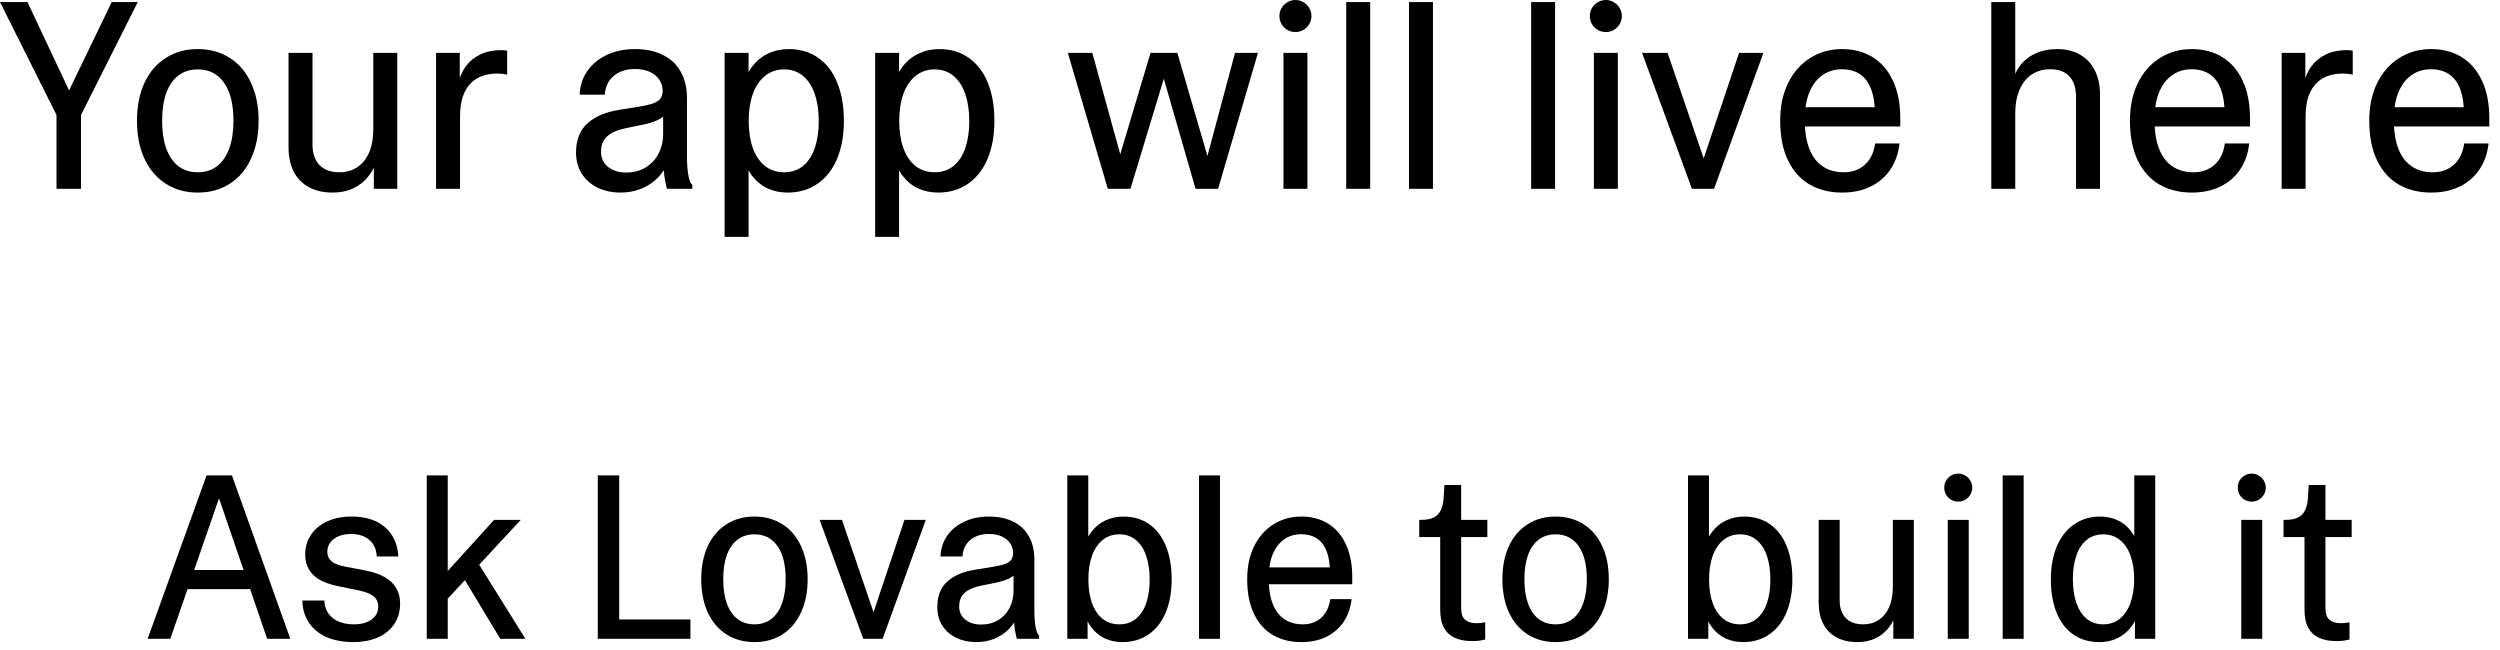
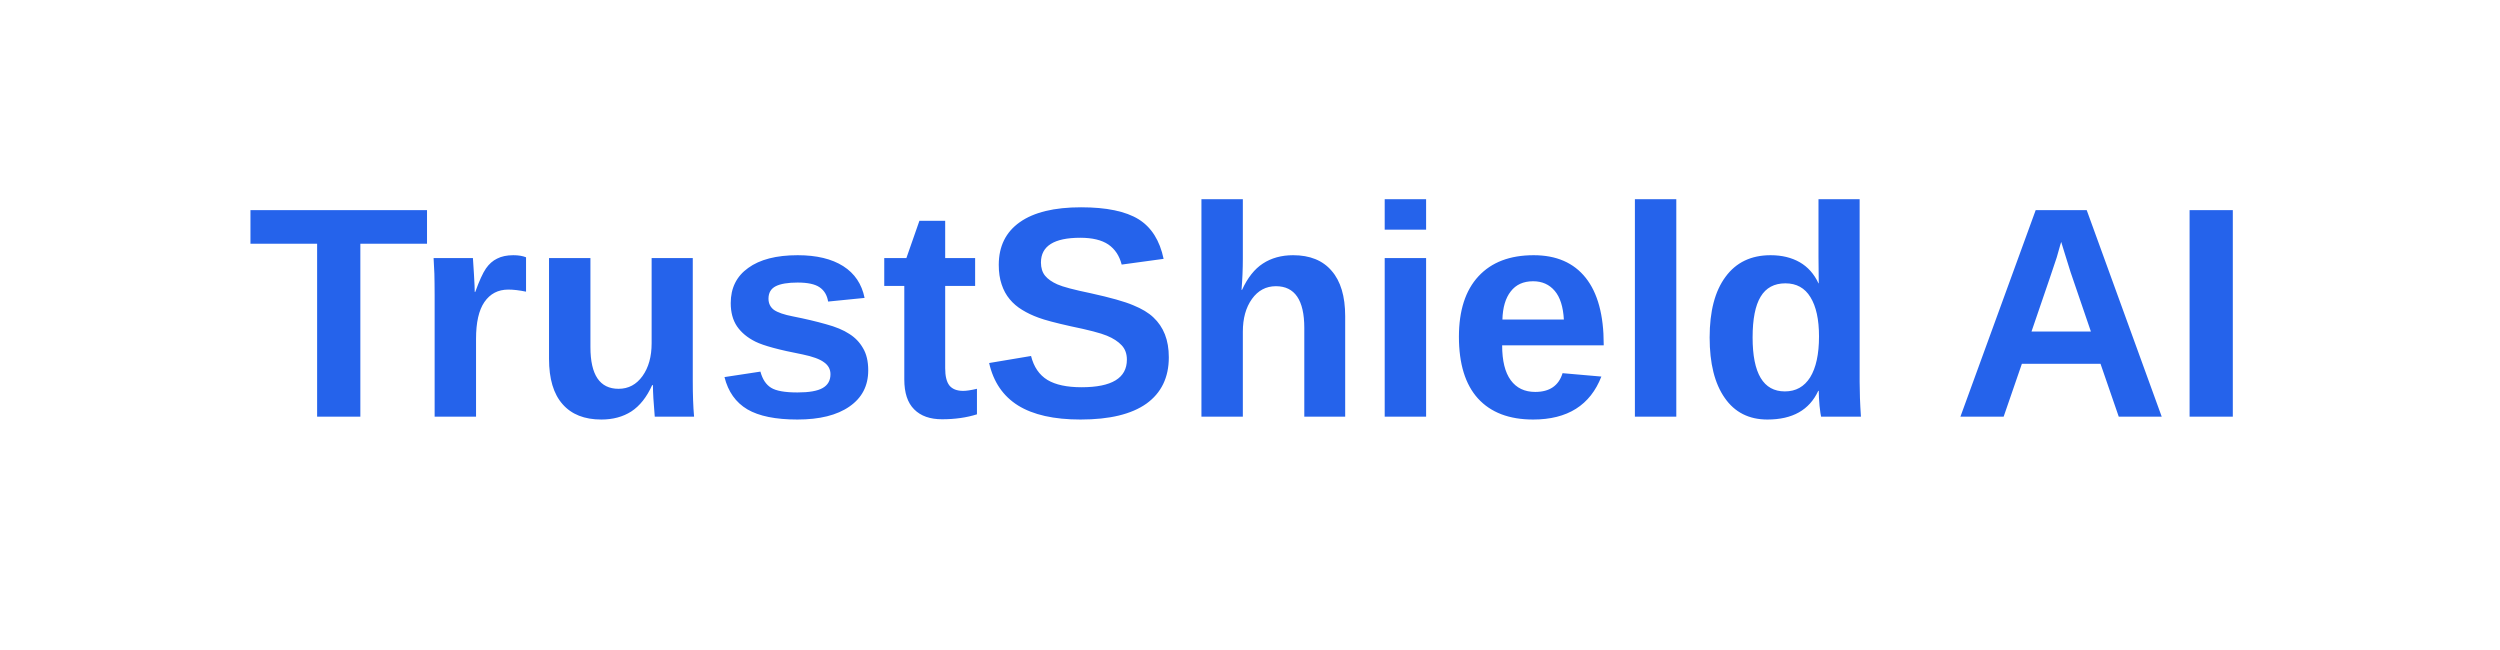
<svg xmlns="http://www.w3.org/2000/svg" width="150" height="39" viewBox="0 0 150 39" fill="none">
-   <path d="M145.867 11.555C145.143 11.555 144.503 11.398 143.945 11.086C143.388 10.768 142.951 10.287 142.633 9.641C142.315 8.995 142.156 8.193 142.156 7.234C142.156 6.375 142.315 5.622 142.633 4.977C142.956 4.326 143.398 3.826 143.961 3.477C144.523 3.122 145.159 2.945 145.867 2.945C146.565 2.945 147.177 3.107 147.703 3.43C148.229 3.753 148.635 4.227 148.922 4.852C149.214 5.471 149.359 6.221 149.359 7.102C149.359 7.263 149.359 7.424 149.359 7.586H142.891V6.43H148.539L147.836 6.812C147.836 6.219 147.758 5.724 147.602 5.328C147.451 4.932 147.227 4.638 146.93 4.445C146.638 4.253 146.279 4.156 145.852 4.156C145.419 4.156 145.036 4.271 144.703 4.5C144.37 4.729 144.107 5.068 143.914 5.516C143.727 5.964 143.633 6.503 143.633 7.133V7.219C143.633 7.911 143.727 8.49 143.914 8.953C144.102 9.417 144.37 9.763 144.719 9.992C145.068 10.221 145.484 10.336 145.969 10.336C146.474 10.336 146.893 10.188 147.227 9.891C147.565 9.589 147.773 9.161 147.852 8.609H149.312C149.25 9.193 149.073 9.706 148.781 10.148C148.49 10.591 148.094 10.938 147.594 11.188C147.099 11.432 146.523 11.555 145.867 11.555Z" fill="black" />
-   <path d="M136.898 3.172H138.32V5.133L138.211 5.086C138.294 4.669 138.448 4.305 138.672 3.992C138.901 3.68 139.195 3.438 139.555 3.266C139.914 3.094 140.328 3.008 140.797 3.008C140.917 3.008 141.039 3.018 141.164 3.039V4.477C141.065 4.456 140.969 4.44 140.875 4.43C140.781 4.419 140.682 4.414 140.578 4.414C140.099 4.414 139.693 4.51 139.359 4.703C139.026 4.896 138.771 5.185 138.594 5.57C138.422 5.951 138.336 6.424 138.336 6.992V11.328H136.898V3.172Z" fill="black" />
-   <path d="M131.508 11.555C130.784 11.555 130.143 11.398 129.586 11.086C129.029 10.768 128.591 10.287 128.273 9.641C127.956 8.995 127.797 8.193 127.797 7.234C127.797 6.375 127.956 5.622 128.273 4.977C128.596 4.326 129.039 3.826 129.602 3.477C130.164 3.122 130.799 2.945 131.508 2.945C132.206 2.945 132.818 3.107 133.344 3.43C133.87 3.753 134.276 4.227 134.562 4.852C134.854 5.471 135 6.221 135 7.102C135 7.263 135 7.424 135 7.586H128.531V6.43H134.18L133.477 6.812C133.477 6.219 133.398 5.724 133.242 5.328C133.091 4.932 132.867 4.638 132.57 4.445C132.279 4.253 131.919 4.156 131.492 4.156C131.06 4.156 130.677 4.271 130.344 4.5C130.01 4.729 129.747 5.068 129.555 5.516C129.367 5.964 129.273 6.503 129.273 7.133V7.219C129.273 7.911 129.367 8.49 129.555 8.953C129.742 9.417 130.01 9.763 130.359 9.992C130.708 10.221 131.125 10.336 131.609 10.336C132.115 10.336 132.534 10.188 132.867 9.891C133.206 9.589 133.414 9.161 133.492 8.609H134.953C134.891 9.193 134.714 9.706 134.422 10.148C134.13 10.591 133.734 10.938 133.234 11.188C132.74 11.432 132.164 11.555 131.508 11.555Z" fill="black" />
-   <path d="M119.477 0.125H120.914V5.664L120.703 5.055C120.802 4.622 120.971 4.247 121.211 3.93C121.456 3.612 121.766 3.37 122.141 3.203C122.516 3.031 122.943 2.945 123.422 2.945C123.958 2.945 124.419 3.057 124.805 3.281C125.195 3.505 125.492 3.823 125.695 4.234C125.898 4.641 126 5.117 126 5.664V11.328H124.562V5.82C124.562 5.284 124.43 4.872 124.164 4.586C123.904 4.299 123.518 4.156 123.008 4.156C122.596 4.156 122.232 4.258 121.914 4.461C121.602 4.664 121.357 4.969 121.18 5.375C121.003 5.776 120.914 6.263 120.914 6.836V11.328H119.477V0.125Z" fill="black" />
-   <path d="M110.523 11.555C109.799 11.555 109.159 11.398 108.602 11.086C108.044 10.768 107.607 10.287 107.289 9.641C106.971 8.995 106.812 8.193 106.812 7.234C106.812 6.375 106.971 5.622 107.289 4.977C107.612 4.326 108.055 3.826 108.617 3.477C109.18 3.122 109.815 2.945 110.523 2.945C111.221 2.945 111.833 3.107 112.359 3.43C112.885 3.753 113.292 4.227 113.578 4.852C113.87 5.471 114.016 6.221 114.016 7.102C114.016 7.263 114.016 7.424 114.016 7.586H107.547V6.43H113.195L112.492 6.812C112.492 6.219 112.414 5.724 112.258 5.328C112.107 4.932 111.883 4.638 111.586 4.445C111.294 4.253 110.935 4.156 110.508 4.156C110.076 4.156 109.693 4.271 109.359 4.5C109.026 4.729 108.763 5.068 108.57 5.516C108.383 5.964 108.289 6.503 108.289 7.133V7.219C108.289 7.911 108.383 8.49 108.57 8.953C108.758 9.417 109.026 9.763 109.375 9.992C109.724 10.221 110.141 10.336 110.625 10.336C111.13 10.336 111.549 10.188 111.883 9.891C112.221 9.589 112.43 9.161 112.508 8.609H113.969C113.906 9.193 113.729 9.706 113.438 10.148C113.146 10.591 112.75 10.938 112.25 11.188C111.755 11.432 111.18 11.555 110.523 11.555Z" fill="black" />
-   <path d="M98.523 3.172H100.055L102.359 9.906H102.086L104.344 3.172H105.805L102.844 11.328H101.516L98.523 3.172Z" fill="black" />
-   <path d="M95.633 3.172H97.07V11.328H95.633V3.172ZM96.352 1.922C96.18 1.922 96.018 1.88 95.867 1.797C95.721 1.708 95.604 1.591 95.516 1.445C95.432 1.294 95.391 1.133 95.391 0.961C95.391 0.789 95.432 0.63 95.516 0.484C95.604 0.333 95.721 0.216 95.867 0.133C96.018 0.044 96.18 0 96.352 0C96.523 0 96.682 0.044 96.828 0.133C96.979 0.216 97.096 0.333 97.18 0.484C97.268 0.63 97.312 0.789 97.312 0.961C97.312 1.133 97.268 1.294 97.18 1.445C97.096 1.591 96.979 1.708 96.828 1.797C96.682 1.88 96.523 1.922 96.352 1.922Z" fill="black" />
-   <path d="M91.867 0.125H93.305V11.328H91.867V0.125Z" fill="black" />
-   <path d="M84.539 0.125H85.977V11.328H84.539V0.125Z" fill="black" />
-   <path d="M80.773 0.125H82.211V11.328H80.773V0.125Z" fill="black" />
-   <path d="M77.008 3.172H78.445V11.328H77.008V3.172ZM77.727 1.922C77.555 1.922 77.393 1.88 77.242 1.797C77.096 1.708 76.979 1.591 76.891 1.445C76.807 1.294 76.766 1.133 76.766 0.961C76.766 0.789 76.807 0.63 76.891 0.484C76.979 0.333 77.096 0.216 77.242 0.133C77.393 0.044 77.555 0 77.727 0C77.898 0 78.057 0.044 78.203 0.133C78.354 0.216 78.471 0.333 78.555 0.484C78.643 0.63 78.688 0.789 78.688 0.961C78.688 1.133 78.643 1.294 78.555 1.445C78.471 1.591 78.354 1.708 78.203 1.797C78.057 1.88 77.898 1.922 77.727 1.922Z" fill="black" />
-   <path d="M64.07 3.172H65.539L67.508 10.32H66.898L69.031 3.172H70.641L72.727 10.32H72.188L74.102 3.172H75.477L73.086 11.328H71.734L69.508 3.617H70.164L67.828 11.328H66.469L64.07 3.172Z" fill="black" />
-   <path d="M56.289 11.555C55.852 11.555 55.45 11.471 55.086 11.305C54.727 11.138 54.417 10.885 54.156 10.547C53.901 10.208 53.711 9.786 53.586 9.281L53.898 9.602V11.328H52.508V3.172H53.945V4.992L53.602 5.219C53.711 4.745 53.896 4.339 54.156 4C54.417 3.656 54.734 3.396 55.109 3.219C55.49 3.036 55.904 2.945 56.352 2.945C57.044 2.945 57.638 3.122 58.133 3.477C58.633 3.826 59.013 4.326 59.273 4.977C59.534 5.622 59.664 6.38 59.664 7.25C59.664 8.115 59.529 8.872 59.258 9.523C58.987 10.169 58.596 10.669 58.086 11.023C57.575 11.378 56.977 11.555 56.289 11.555ZM56.078 10.336C56.526 10.336 56.906 10.208 57.219 9.953C57.531 9.693 57.766 9.333 57.922 8.875C58.078 8.411 58.156 7.875 58.156 7.266C58.156 6.656 58.078 6.12 57.922 5.656C57.766 5.188 57.531 4.823 57.219 4.562C56.906 4.297 56.526 4.164 56.078 4.164C55.63 4.164 55.245 4.297 54.922 4.562C54.604 4.823 54.362 5.188 54.195 5.656C54.034 6.12 53.953 6.656 53.953 7.266C53.953 7.87 54.034 8.404 54.195 8.867C54.362 9.331 54.604 9.693 54.922 9.953C55.245 10.208 55.63 10.336 56.078 10.336ZM52.508 9.664H53.945V14.211H52.508V9.664Z" fill="black" />
-   <path d="M47.258 11.555C46.82 11.555 46.419 11.471 46.055 11.305C45.695 11.138 45.385 10.885 45.125 10.547C44.87 10.208 44.68 9.786 44.555 9.281L44.867 9.602V11.328H43.477V3.172H44.914V4.992L44.57 5.219C44.68 4.745 44.865 4.339 45.125 4C45.385 3.656 45.703 3.396 46.078 3.219C46.458 3.036 46.872 2.945 47.32 2.945C48.013 2.945 48.607 3.122 49.102 3.477C49.602 3.826 49.982 4.326 50.242 4.977C50.503 5.622 50.633 6.38 50.633 7.25C50.633 8.115 50.497 8.872 50.227 9.523C49.956 10.169 49.565 10.669 49.055 11.023C48.544 11.378 47.945 11.555 47.258 11.555ZM47.047 10.336C47.495 10.336 47.875 10.208 48.188 9.953C48.5 9.693 48.734 9.333 48.891 8.875C49.047 8.411 49.125 7.875 49.125 7.266C49.125 6.656 49.047 6.12 48.891 5.656C48.734 5.188 48.5 4.823 48.188 4.562C47.875 4.297 47.495 4.164 47.047 4.164C46.599 4.164 46.214 4.297 45.891 4.562C45.573 4.823 45.331 5.188 45.164 5.656C45.003 6.12 44.922 6.656 44.922 7.266C44.922 7.87 45.003 8.404 45.164 8.867C45.331 9.331 45.573 9.693 45.891 9.953C46.214 10.208 46.599 10.336 47.047 10.336ZM43.477 9.664H44.914V14.211H43.477V9.664Z" fill="black" />
-   <path d="M37.234 11.555C36.729 11.555 36.273 11.458 35.867 11.266C35.461 11.068 35.141 10.787 34.906 10.422C34.677 10.057 34.562 9.633 34.562 9.148C34.562 8.404 34.786 7.826 35.234 7.414C35.688 6.997 36.32 6.724 37.133 6.594L38.43 6.383C38.763 6.326 39.023 6.263 39.211 6.195C39.398 6.122 39.536 6.029 39.625 5.914C39.714 5.794 39.758 5.635 39.758 5.438C39.758 5.219 39.698 5.01 39.578 4.812C39.458 4.615 39.273 4.453 39.023 4.328C38.773 4.203 38.464 4.141 38.094 4.141C37.573 4.141 37.148 4.279 36.82 4.555C36.497 4.826 36.32 5.201 36.289 5.68H34.781C34.797 5.159 34.945 4.693 35.227 4.281C35.508 3.865 35.896 3.539 36.391 3.305C36.885 3.065 37.453 2.945 38.094 2.945C38.745 2.945 39.305 3.062 39.773 3.297C40.242 3.526 40.599 3.862 40.844 4.305C41.094 4.747 41.219 5.276 41.219 5.891V9.438C41.219 9.818 41.245 10.169 41.297 10.492C41.354 10.81 41.435 11.013 41.539 11.102V11.328H40.016C39.953 11.104 39.901 10.844 39.859 10.547C39.823 10.245 39.805 9.951 39.805 9.664L40.062 9.742C39.938 10.081 39.74 10.388 39.469 10.664C39.198 10.94 38.87 11.159 38.484 11.32C38.099 11.477 37.682 11.555 37.234 11.555ZM37.555 10.352C38.008 10.352 38.404 10.25 38.742 10.047C39.081 9.839 39.339 9.56 39.516 9.211C39.698 8.857 39.789 8.464 39.789 8.031V6.812L39.953 6.836C39.802 7.008 39.609 7.143 39.375 7.242C39.146 7.341 38.836 7.43 38.445 7.508L37.586 7.68C37.06 7.789 36.675 7.956 36.43 8.18C36.185 8.398 36.062 8.706 36.062 9.102C36.062 9.482 36.203 9.786 36.484 10.016C36.771 10.24 37.128 10.352 37.555 10.352Z" fill="black" />
-   <path d="M26.164 3.172H27.586V5.133L27.477 5.086C27.56 4.669 27.713 4.305 27.938 3.992C28.167 3.68 28.461 3.438 28.82 3.266C29.18 3.094 29.594 3.008 30.062 3.008C30.182 3.008 30.305 3.018 30.43 3.039V4.477C30.331 4.456 30.234 4.44 30.141 4.43C30.047 4.419 29.948 4.414 29.844 4.414C29.365 4.414 28.958 4.51 28.625 4.703C28.292 4.896 28.037 5.185 27.859 5.57C27.688 5.951 27.602 6.424 27.602 6.992V11.328H26.164V3.172Z" fill="black" />
-   <path d="M19.969 11.555C19.417 11.555 18.94 11.448 18.539 11.234C18.143 11.021 17.838 10.711 17.625 10.305C17.417 9.898 17.312 9.409 17.312 8.836V3.172H18.75V8.672C18.75 9.198 18.888 9.607 19.164 9.898C19.44 10.19 19.841 10.336 20.367 10.336C20.768 10.336 21.12 10.237 21.422 10.039C21.729 9.841 21.969 9.549 22.141 9.164C22.312 8.773 22.398 8.299 22.398 7.742V3.172H23.836V11.328H22.43V8.836L22.672 9.438C22.552 9.87 22.367 10.245 22.117 10.562C21.872 10.88 21.568 11.125 21.203 11.297C20.838 11.469 20.427 11.555 19.969 11.555Z" fill="black" />
-   <path d="M11.867 11.555C11.138 11.555 10.497 11.378 9.945 11.023C9.393 10.669 8.966 10.167 8.664 9.516C8.367 8.865 8.219 8.107 8.219 7.242C8.219 6.378 8.367 5.622 8.664 4.977C8.966 4.326 9.393 3.826 9.945 3.477C10.497 3.122 11.138 2.945 11.867 2.945C12.596 2.945 13.237 3.122 13.789 3.477C14.341 3.826 14.766 4.326 15.062 4.977C15.365 5.622 15.516 6.378 15.516 7.242C15.516 8.107 15.365 8.865 15.062 9.516C14.766 10.167 14.341 10.669 13.789 11.023C13.237 11.378 12.596 11.555 11.867 11.555ZM11.867 10.336C12.315 10.336 12.698 10.216 13.016 9.977C13.338 9.732 13.583 9.378 13.75 8.914C13.922 8.451 14.008 7.893 14.008 7.242C14.008 6.263 13.82 5.505 13.445 4.969C13.07 4.432 12.544 4.164 11.867 4.164C11.419 4.164 11.034 4.284 10.711 4.523C10.393 4.763 10.148 5.115 9.977 5.578C9.81 6.036 9.727 6.591 9.727 7.242C9.727 7.893 9.81 8.451 9.977 8.914C10.148 9.378 10.393 9.732 10.711 9.977C11.034 10.216 11.419 10.336 11.867 10.336Z" fill="black" />
-   <path d="M3.391 6.18L3.711 7.539L0 0.125H1.648L4.414 6H3.867L6.703 0.125H8.266L4.539 7.539L4.859 6.18V11.328H3.391V6.18Z" fill="black" />
-   <path d="M140.19 38.465C139.789 38.465 139.448 38.403 139.165 38.28C138.882 38.157 138.661 37.957 138.502 37.679C138.347 37.396 138.27 37.029 138.27 36.578V32.224H137.012V31.191H137.135C137.445 31.191 137.693 31.144 137.88 31.048C138.071 30.952 138.215 30.804 138.311 30.604C138.406 30.403 138.463 30.136 138.481 29.804L138.522 29.1H139.527V31.301L139.377 31.191H141.1V32.224H139.527V36.496C139.527 36.82 139.607 37.05 139.767 37.187C139.931 37.323 140.159 37.392 140.45 37.392C140.637 37.392 140.81 37.373 140.97 37.337V38.369C140.828 38.406 140.699 38.431 140.58 38.444C140.462 38.458 140.332 38.465 140.19 38.465Z" fill="black" />
-   <path d="M134.476 31.191H135.733V38.328H134.476V31.191ZM135.104 30.098C134.954 30.098 134.813 30.061 134.681 29.988C134.553 29.911 134.451 29.808 134.373 29.681C134.3 29.549 134.264 29.407 134.264 29.257C134.264 29.106 134.3 28.967 134.373 28.84C134.451 28.708 134.553 28.605 134.681 28.532C134.813 28.455 134.954 28.416 135.104 28.416C135.255 28.416 135.394 28.455 135.521 28.532C135.654 28.605 135.756 28.708 135.829 28.84C135.907 28.967 135.945 29.106 135.945 29.257C135.945 29.407 135.907 29.549 135.829 29.681C135.756 29.808 135.654 29.911 135.521 29.988C135.394 30.061 135.255 30.098 135.104 30.098Z" fill="black" />
-   <path d="M128.057 28.525H129.314V31.191H128.057V28.525ZM125.965 38.526C125.354 38.526 124.83 38.374 124.393 38.068C123.955 37.758 123.622 37.323 123.395 36.763C123.167 36.198 123.053 35.535 123.053 34.773C123.053 34.017 123.171 33.354 123.408 32.784C123.65 32.215 123.994 31.775 124.44 31.465C124.887 31.15 125.409 30.993 126.006 30.993C126.389 30.993 126.737 31.066 127.052 31.212C127.371 31.358 127.642 31.579 127.865 31.875C128.093 32.171 128.262 32.54 128.371 32.982L128.057 32.702V31.191H129.314V38.328H128.098V36.735L128.357 36.537C128.212 37.161 127.924 37.649 127.496 38C127.068 38.351 126.557 38.526 125.965 38.526ZM126.19 37.46C126.582 37.46 126.917 37.346 127.195 37.118C127.478 36.886 127.69 36.567 127.831 36.161C127.977 35.751 128.05 35.279 128.05 34.746C128.05 34.217 127.977 33.75 127.831 33.345C127.69 32.939 127.478 32.625 127.195 32.401C126.917 32.173 126.582 32.06 126.19 32.06C125.799 32.06 125.466 32.173 125.192 32.401C124.919 32.625 124.714 32.939 124.577 33.345C124.44 33.746 124.372 34.213 124.372 34.746C124.372 35.279 124.44 35.751 124.577 36.161C124.714 36.567 124.919 36.886 125.192 37.118C125.466 37.346 125.799 37.46 126.19 37.46Z" fill="black" />
-   <path d="M120.161 28.525H121.419V38.328H120.161V28.525Z" fill="black" />
-   <path d="M116.866 31.191H118.124V38.328H116.866V31.191ZM117.495 30.098C117.345 30.098 117.203 30.061 117.071 29.988C116.944 29.911 116.841 29.808 116.764 29.681C116.691 29.549 116.654 29.407 116.654 29.257C116.654 29.106 116.691 28.967 116.764 28.84C116.841 28.708 116.944 28.605 117.071 28.532C117.203 28.455 117.345 28.416 117.495 28.416C117.646 28.416 117.785 28.455 117.912 28.532C118.044 28.605 118.147 28.708 118.22 28.84C118.297 28.967 118.336 29.106 118.336 29.257C118.336 29.407 118.297 29.549 118.22 29.681C118.147 29.808 118.044 29.911 117.912 29.988C117.785 30.061 117.646 30.098 117.495 30.098Z" fill="black" />
-   <path d="M111.445 38.526C110.962 38.526 110.545 38.433 110.194 38.246C109.848 38.059 109.581 37.788 109.395 37.433C109.212 37.077 109.121 36.649 109.121 36.148V31.191H110.379V36.004C110.379 36.464 110.5 36.822 110.741 37.077C110.983 37.332 111.334 37.46 111.794 37.46C112.145 37.46 112.452 37.373 112.717 37.2C112.986 37.027 113.195 36.772 113.346 36.435C113.496 36.093 113.571 35.678 113.571 35.19V31.191H114.829V38.328H113.599V36.148L113.811 36.674C113.706 37.052 113.544 37.38 113.325 37.658C113.111 37.936 112.844 38.15 112.525 38.301C112.206 38.451 111.846 38.526 111.445 38.526Z" fill="black" />
-   <path d="M104.589 38.526C104.206 38.526 103.855 38.453 103.536 38.308C103.222 38.162 102.951 37.941 102.723 37.645C102.499 37.348 102.333 36.979 102.224 36.537L102.497 36.817V38.328H101.28V31.191H102.538V32.784L102.237 32.982C102.333 32.568 102.495 32.212 102.723 31.916C102.951 31.615 103.229 31.387 103.557 31.232C103.889 31.073 104.252 30.993 104.644 30.993C105.25 30.993 105.769 31.148 106.202 31.458C106.64 31.763 106.972 32.201 107.2 32.77C107.428 33.336 107.542 33.999 107.542 34.76C107.542 35.516 107.424 36.179 107.187 36.749C106.95 37.314 106.608 37.752 106.161 38.062C105.715 38.371 105.19 38.526 104.589 38.526ZM104.404 37.46C104.796 37.46 105.129 37.348 105.402 37.125C105.676 36.897 105.881 36.583 106.018 36.182C106.154 35.776 106.223 35.307 106.223 34.773C106.223 34.24 106.154 33.771 106.018 33.365C105.881 32.955 105.676 32.636 105.402 32.408C105.129 32.176 104.796 32.06 104.404 32.06C104.012 32.06 103.675 32.176 103.393 32.408C103.115 32.636 102.903 32.955 102.757 33.365C102.616 33.771 102.545 34.24 102.545 34.773C102.545 35.302 102.616 35.769 102.757 36.175C102.903 36.58 103.115 36.897 103.393 37.125C103.675 37.348 104.012 37.46 104.404 37.46ZM101.28 28.525H102.538V31.191H101.28V28.525Z" fill="black" />
-   <path d="M93.337 38.526C92.699 38.526 92.138 38.371 91.655 38.062C91.172 37.752 90.799 37.312 90.534 36.742C90.274 36.172 90.144 35.509 90.144 34.753C90.144 33.996 90.274 33.336 90.534 32.77C90.799 32.201 91.172 31.763 91.655 31.458C92.138 31.148 92.699 30.993 93.337 30.993C93.975 30.993 94.535 31.148 95.019 31.458C95.502 31.763 95.873 32.201 96.133 32.77C96.397 33.336 96.529 33.996 96.529 34.753C96.529 35.509 96.397 36.172 96.133 36.742C95.873 37.312 95.502 37.752 95.019 38.062C94.535 38.371 93.975 38.526 93.337 38.526ZM93.337 37.46C93.729 37.46 94.064 37.355 94.342 37.145C94.624 36.931 94.838 36.621 94.984 36.216C95.135 35.81 95.21 35.323 95.21 34.753C95.21 33.896 95.046 33.233 94.718 32.764C94.39 32.294 93.929 32.06 93.337 32.06C92.945 32.06 92.608 32.164 92.325 32.374C92.047 32.584 91.833 32.891 91.683 33.297C91.537 33.698 91.464 34.183 91.464 34.753C91.464 35.323 91.537 35.81 91.683 36.216C91.833 36.621 92.047 36.931 92.325 37.145C92.608 37.355 92.945 37.46 93.337 37.46Z" fill="black" />
-   <path d="M88.333 38.465C87.932 38.465 87.59 38.403 87.308 38.28C87.025 38.157 86.804 37.957 86.644 37.679C86.49 37.396 86.412 37.029 86.412 36.578V32.224H85.154V31.191H85.277C85.587 31.191 85.836 31.144 86.022 31.048C86.214 30.952 86.357 30.804 86.453 30.604C86.549 30.403 86.606 30.136 86.624 29.804L86.665 29.1H87.67V31.301L87.519 31.191H89.242V32.224H87.67V36.496C87.67 36.82 87.75 37.05 87.909 37.187C88.073 37.323 88.301 37.392 88.593 37.392C88.78 37.392 88.953 37.373 89.112 37.337V38.369C88.971 38.406 88.841 38.431 88.723 38.444C88.604 38.458 88.474 38.465 88.333 38.465Z" fill="black" />
-   <path d="M78.079 38.526C77.446 38.526 76.885 38.39 76.397 38.116C75.91 37.838 75.527 37.417 75.249 36.852C74.971 36.286 74.832 35.585 74.832 34.746C74.832 33.994 74.971 33.336 75.249 32.77C75.532 32.201 75.919 31.763 76.411 31.458C76.903 31.148 77.459 30.993 78.079 30.993C78.69 30.993 79.225 31.134 79.686 31.417C80.146 31.7 80.501 32.114 80.752 32.661C81.007 33.203 81.135 33.86 81.135 34.63C81.135 34.771 81.135 34.912 81.135 35.054H75.475V34.042H80.417L79.802 34.377C79.802 33.857 79.733 33.425 79.597 33.078C79.465 32.732 79.269 32.474 79.009 32.306C78.754 32.137 78.439 32.053 78.065 32.053C77.687 32.053 77.352 32.153 77.061 32.353C76.769 32.554 76.539 32.85 76.37 33.242C76.206 33.634 76.124 34.106 76.124 34.657V34.732C76.124 35.339 76.206 35.844 76.37 36.25C76.534 36.656 76.769 36.959 77.074 37.159C77.38 37.36 77.744 37.46 78.168 37.46C78.61 37.46 78.977 37.33 79.269 37.07C79.565 36.806 79.747 36.432 79.815 35.949H81.094C81.039 36.46 80.884 36.908 80.629 37.296C80.374 37.683 80.027 37.986 79.59 38.205C79.157 38.419 78.653 38.526 78.079 38.526Z" fill="black" />
-   <path d="M71.94 28.525H73.198V38.328H71.94V28.525Z" fill="black" />
-   <path d="M67.347 38.526C66.964 38.526 66.613 38.453 66.294 38.308C65.98 38.162 65.708 37.941 65.481 37.645C65.257 37.348 65.091 36.979 64.981 36.537L65.255 36.817V38.328H64.038V31.191H65.296V32.784L64.995 32.982C65.091 32.568 65.253 32.212 65.481 31.916C65.708 31.615 65.986 31.387 66.314 31.232C66.647 31.073 67.009 30.993 67.401 30.993C68.007 30.993 68.527 31.148 68.96 31.458C69.397 31.763 69.73 32.201 69.958 32.77C70.186 33.336 70.3 33.999 70.3 34.76C70.3 35.516 70.181 36.179 69.944 36.749C69.707 37.314 69.366 37.752 68.919 38.062C68.472 38.371 67.948 38.526 67.347 38.526ZM67.162 37.46C67.554 37.46 67.887 37.348 68.16 37.125C68.434 36.897 68.639 36.583 68.775 36.182C68.912 35.776 68.981 35.307 68.981 34.773C68.981 34.24 68.912 33.771 68.775 33.365C68.639 32.955 68.434 32.636 68.16 32.408C67.887 32.176 67.554 32.06 67.162 32.06C66.77 32.06 66.433 32.176 66.15 32.408C65.872 32.636 65.66 32.955 65.515 33.365C65.373 33.771 65.303 34.24 65.303 34.773C65.303 35.302 65.373 35.769 65.515 36.175C65.66 36.58 65.872 36.897 66.15 37.125C66.433 37.348 66.77 37.46 67.162 37.46ZM64.038 28.525H65.296V31.191H64.038V28.525Z" fill="black" />
-   <path d="M58.576 38.526C58.134 38.526 57.735 38.442 57.38 38.273C57.024 38.1 56.744 37.854 56.539 37.535C56.339 37.216 56.238 36.845 56.238 36.421C56.238 35.769 56.434 35.263 56.826 34.903C57.223 34.539 57.776 34.3 58.487 34.185L59.622 34.001C59.914 33.951 60.142 33.896 60.306 33.837C60.47 33.773 60.59 33.691 60.668 33.591C60.745 33.486 60.784 33.347 60.784 33.174C60.784 32.982 60.732 32.8 60.627 32.627C60.522 32.454 60.36 32.312 60.142 32.203C59.923 32.094 59.652 32.039 59.328 32.039C58.872 32.039 58.501 32.16 58.214 32.401C57.931 32.638 57.776 32.967 57.749 33.386H56.43C56.443 32.93 56.573 32.522 56.819 32.162C57.065 31.797 57.405 31.513 57.838 31.308C58.271 31.098 58.768 30.993 59.328 30.993C59.898 30.993 60.388 31.096 60.798 31.301C61.208 31.501 61.52 31.795 61.734 32.183C61.953 32.57 62.062 33.033 62.062 33.57V36.674C62.062 37.007 62.085 37.314 62.131 37.597C62.181 37.875 62.252 38.052 62.343 38.13V38.328H61.01C60.955 38.132 60.91 37.904 60.873 37.645C60.841 37.38 60.825 37.123 60.825 36.872L61.051 36.94C60.941 37.237 60.768 37.505 60.531 37.747C60.294 37.989 60.007 38.18 59.67 38.321C59.333 38.458 58.968 38.526 58.576 38.526ZM58.856 37.474C59.253 37.474 59.599 37.385 59.895 37.207C60.192 37.025 60.417 36.781 60.572 36.476C60.732 36.166 60.812 35.822 60.812 35.443V34.377L60.955 34.398C60.823 34.548 60.654 34.666 60.449 34.753C60.249 34.84 59.977 34.917 59.636 34.985L58.884 35.136C58.423 35.231 58.086 35.377 57.872 35.573C57.658 35.765 57.551 36.033 57.551 36.38C57.551 36.713 57.674 36.979 57.92 37.18C58.171 37.376 58.483 37.474 58.856 37.474Z" fill="black" />
-   <path d="M49.177 31.191H50.517L52.533 37.084H52.294L54.27 31.191H55.548L52.957 38.328H51.795L49.177 31.191Z" fill="black" />
-   <path d="M45.267 38.526C44.629 38.526 44.068 38.371 43.585 38.062C43.102 37.752 42.728 37.312 42.464 36.742C42.204 36.172 42.074 35.509 42.074 34.753C42.074 33.996 42.204 33.336 42.464 32.77C42.728 32.201 43.102 31.763 43.585 31.458C44.068 31.148 44.629 30.993 45.267 30.993C45.905 30.993 46.465 31.148 46.948 31.458C47.431 31.763 47.803 32.201 48.062 32.77C48.327 33.336 48.459 33.996 48.459 34.753C48.459 35.509 48.327 36.172 48.062 36.742C47.803 37.312 47.431 37.752 46.948 38.062C46.465 38.371 45.905 38.526 45.267 38.526ZM45.267 37.46C45.658 37.46 45.993 37.355 46.272 37.145C46.554 36.931 46.768 36.621 46.914 36.216C47.065 35.81 47.14 35.323 47.14 34.753C47.14 33.896 46.976 33.233 46.648 32.764C46.319 32.294 45.859 32.06 45.267 32.06C44.875 32.06 44.537 32.164 44.255 32.374C43.977 32.584 43.763 32.891 43.612 33.297C43.467 33.698 43.394 34.183 43.394 34.753C43.394 35.323 43.467 35.81 43.612 36.216C43.763 36.621 43.977 36.931 44.255 37.145C44.537 37.355 44.875 37.46 45.267 37.46Z" fill="black" />
-   <path d="M35.867 28.525H37.152V37.556L36.934 37.166H41.425V38.328H35.867V28.525Z" fill="black" />
-   <path d="M25.606 28.525H26.864V34.63H26.529L29.646 31.191H31.246L26.331 36.496L26.864 35.402V38.328H25.606V28.525ZM27.705 34.493L28.389 33.304L31.526 38.328H30.016L27.705 34.493Z" fill="black" />
-   <path d="M21.211 38.526C20.591 38.526 20.051 38.426 19.591 38.226C19.135 38.02 18.782 37.731 18.531 37.357C18.281 36.984 18.151 36.542 18.142 36.031H19.461C19.479 36.487 19.65 36.84 19.974 37.091C20.297 37.337 20.719 37.46 21.238 37.46C21.676 37.46 22.027 37.364 22.291 37.173C22.56 36.981 22.694 36.722 22.694 36.394C22.694 36.129 22.599 35.922 22.407 35.772C22.22 35.621 21.915 35.503 21.491 35.416L20.315 35.177C19.627 35.04 19.121 34.815 18.798 34.5C18.474 34.181 18.312 33.769 18.312 33.263C18.312 32.834 18.424 32.449 18.648 32.107C18.871 31.761 19.192 31.49 19.611 31.294C20.031 31.093 20.525 30.993 21.095 30.993C21.678 30.993 22.177 31.096 22.592 31.301C23.006 31.506 23.323 31.791 23.542 32.155C23.761 32.515 23.879 32.925 23.898 33.386H22.605C22.587 32.967 22.439 32.638 22.161 32.401C21.888 32.16 21.523 32.039 21.067 32.039C20.78 32.039 20.53 32.085 20.315 32.176C20.101 32.262 19.935 32.388 19.816 32.552C19.698 32.711 19.639 32.896 19.639 33.105C19.639 33.342 19.721 33.532 19.885 33.673C20.049 33.814 20.309 33.919 20.664 33.987L21.977 34.24C22.414 34.327 22.783 34.457 23.084 34.63C23.385 34.798 23.613 35.015 23.768 35.279C23.927 35.544 24.007 35.851 24.007 36.202C24.007 36.694 23.884 37.116 23.638 37.467C23.396 37.818 23.064 38.082 22.64 38.26C22.216 38.438 21.74 38.526 21.211 38.526Z" fill="black" />
-   <path d="M12.393 28.525H13.917L17.417 38.328H16.029L13.021 29.551H13.261L10.219 38.328H8.858L12.393 28.525ZM10.82 34.199H15.599V35.348H10.82V34.199Z" fill="black" />
+   <text x="75" y="25" font-family="Arial, sans-serif" font-size="18" font-weight="bold" text-anchor="middle" fill="#2563eb">TrustShield AI</text>
</svg>
